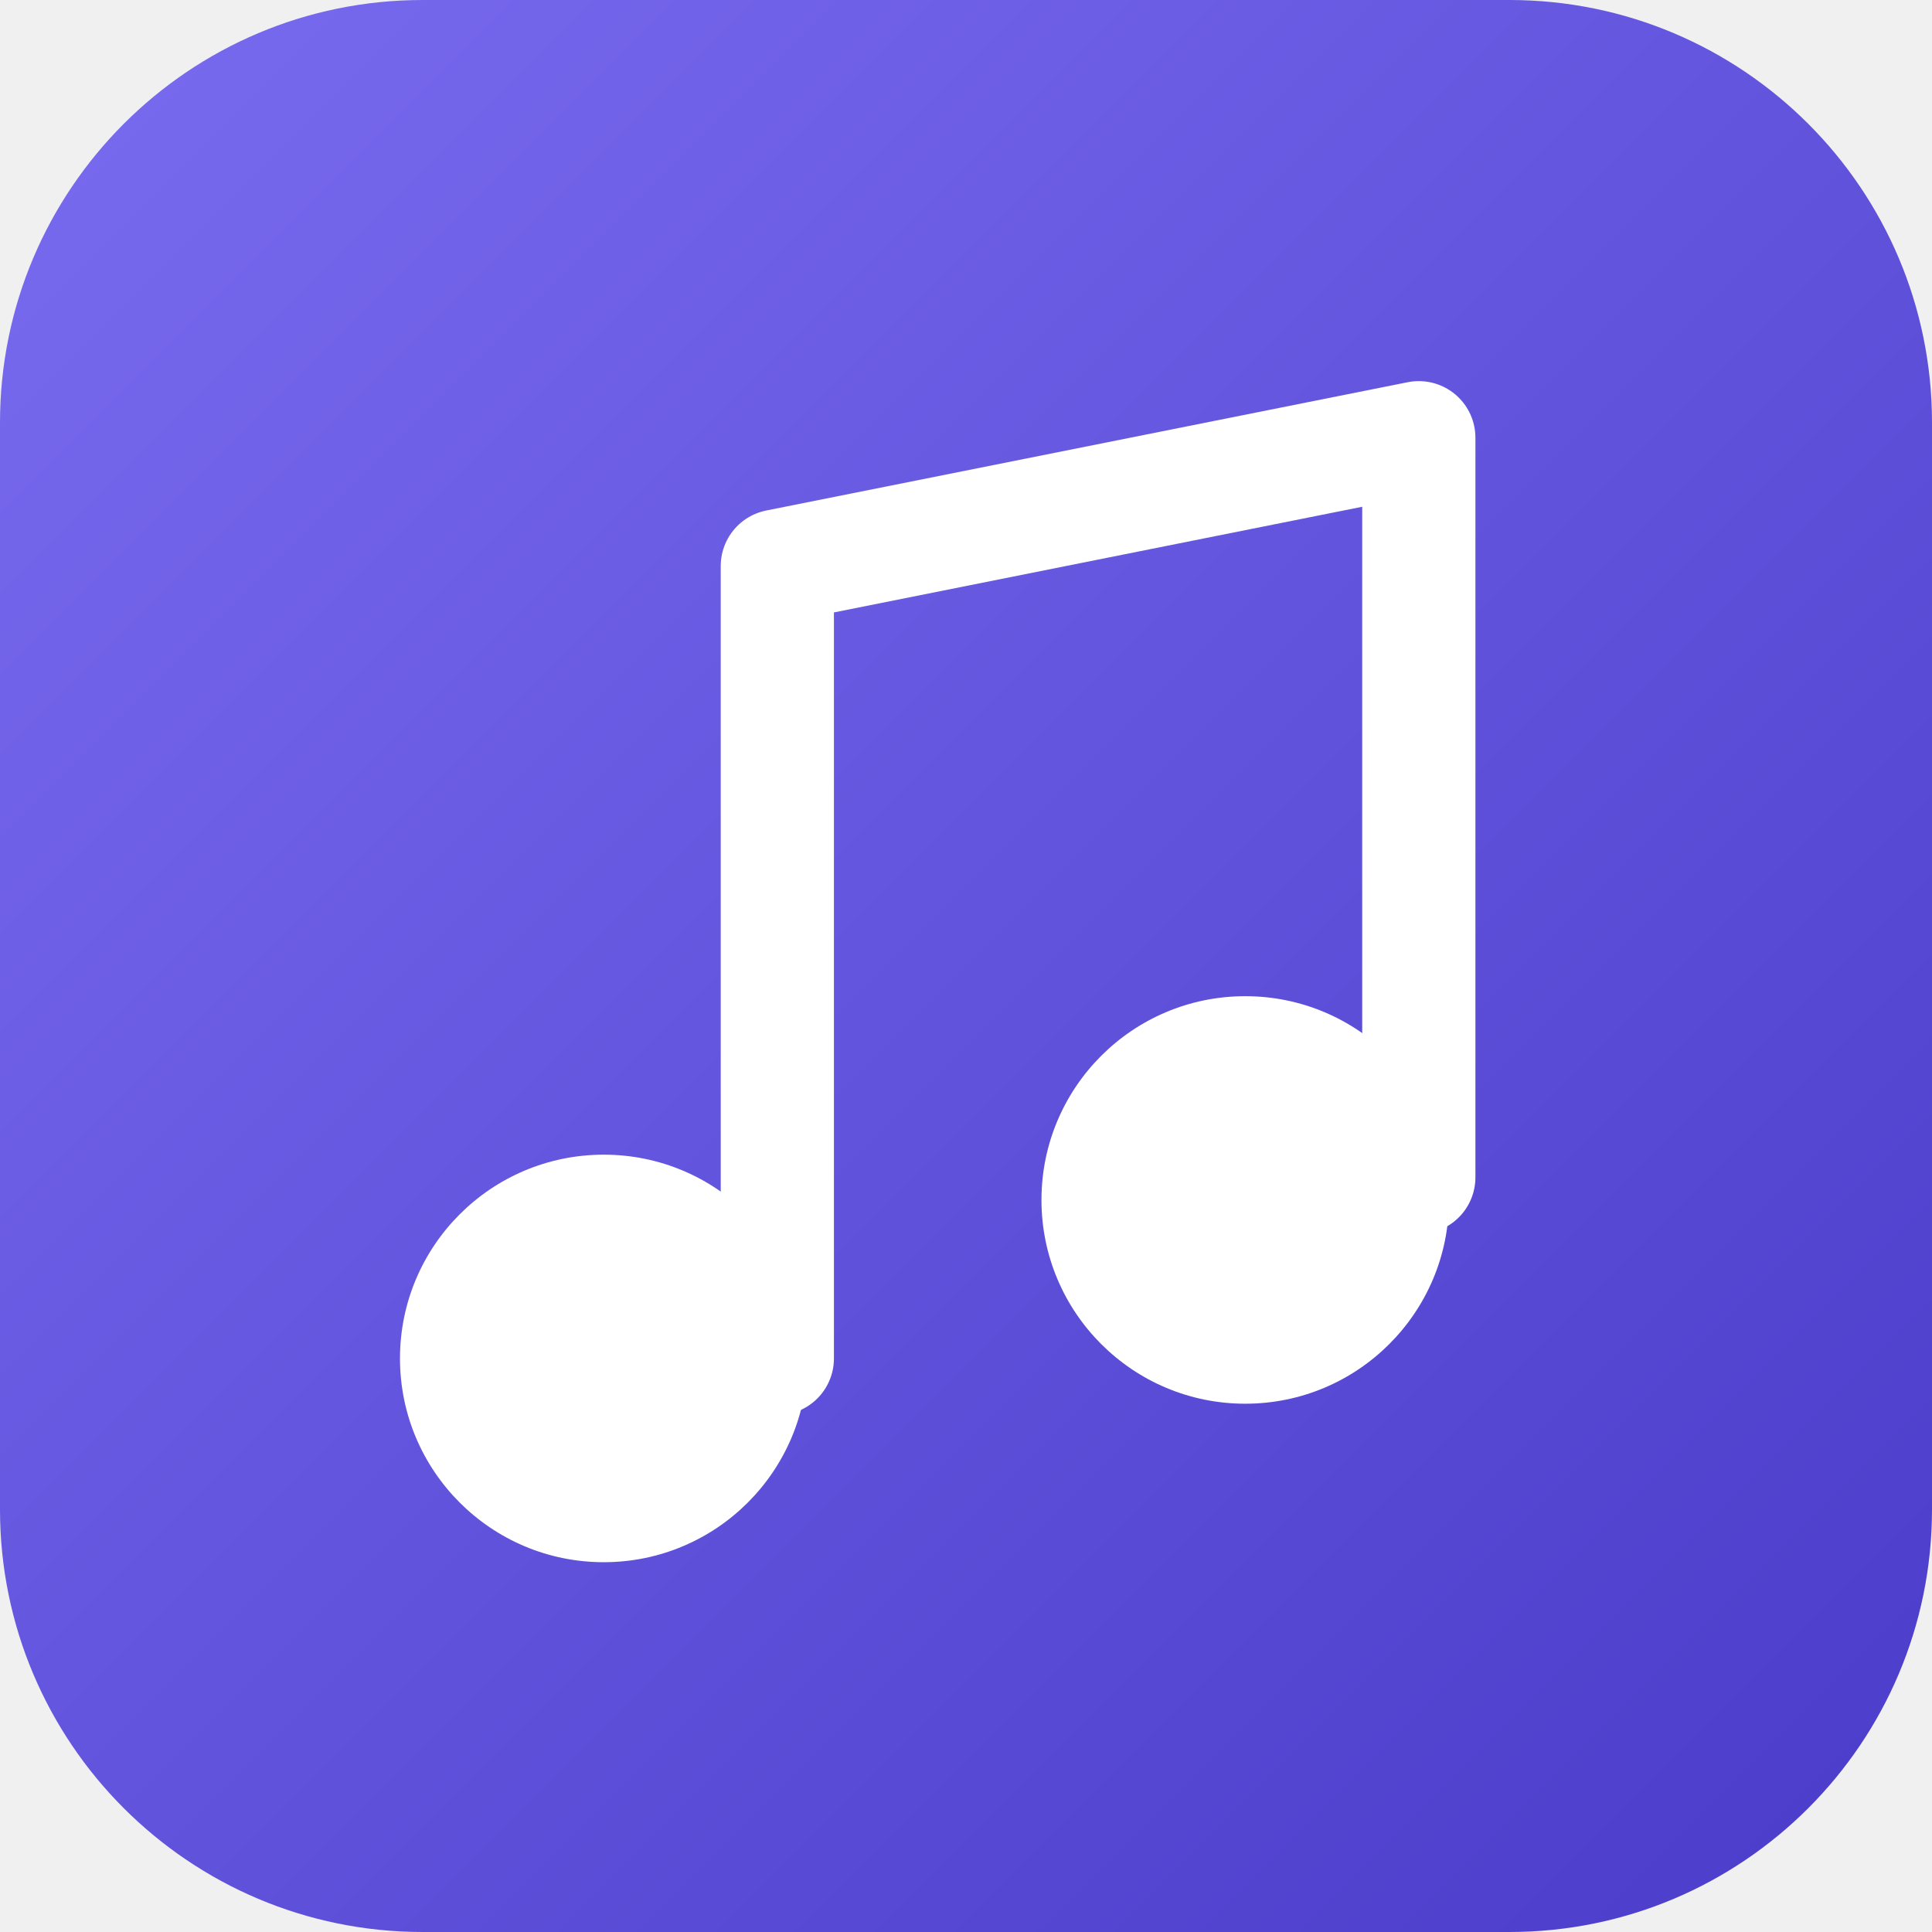
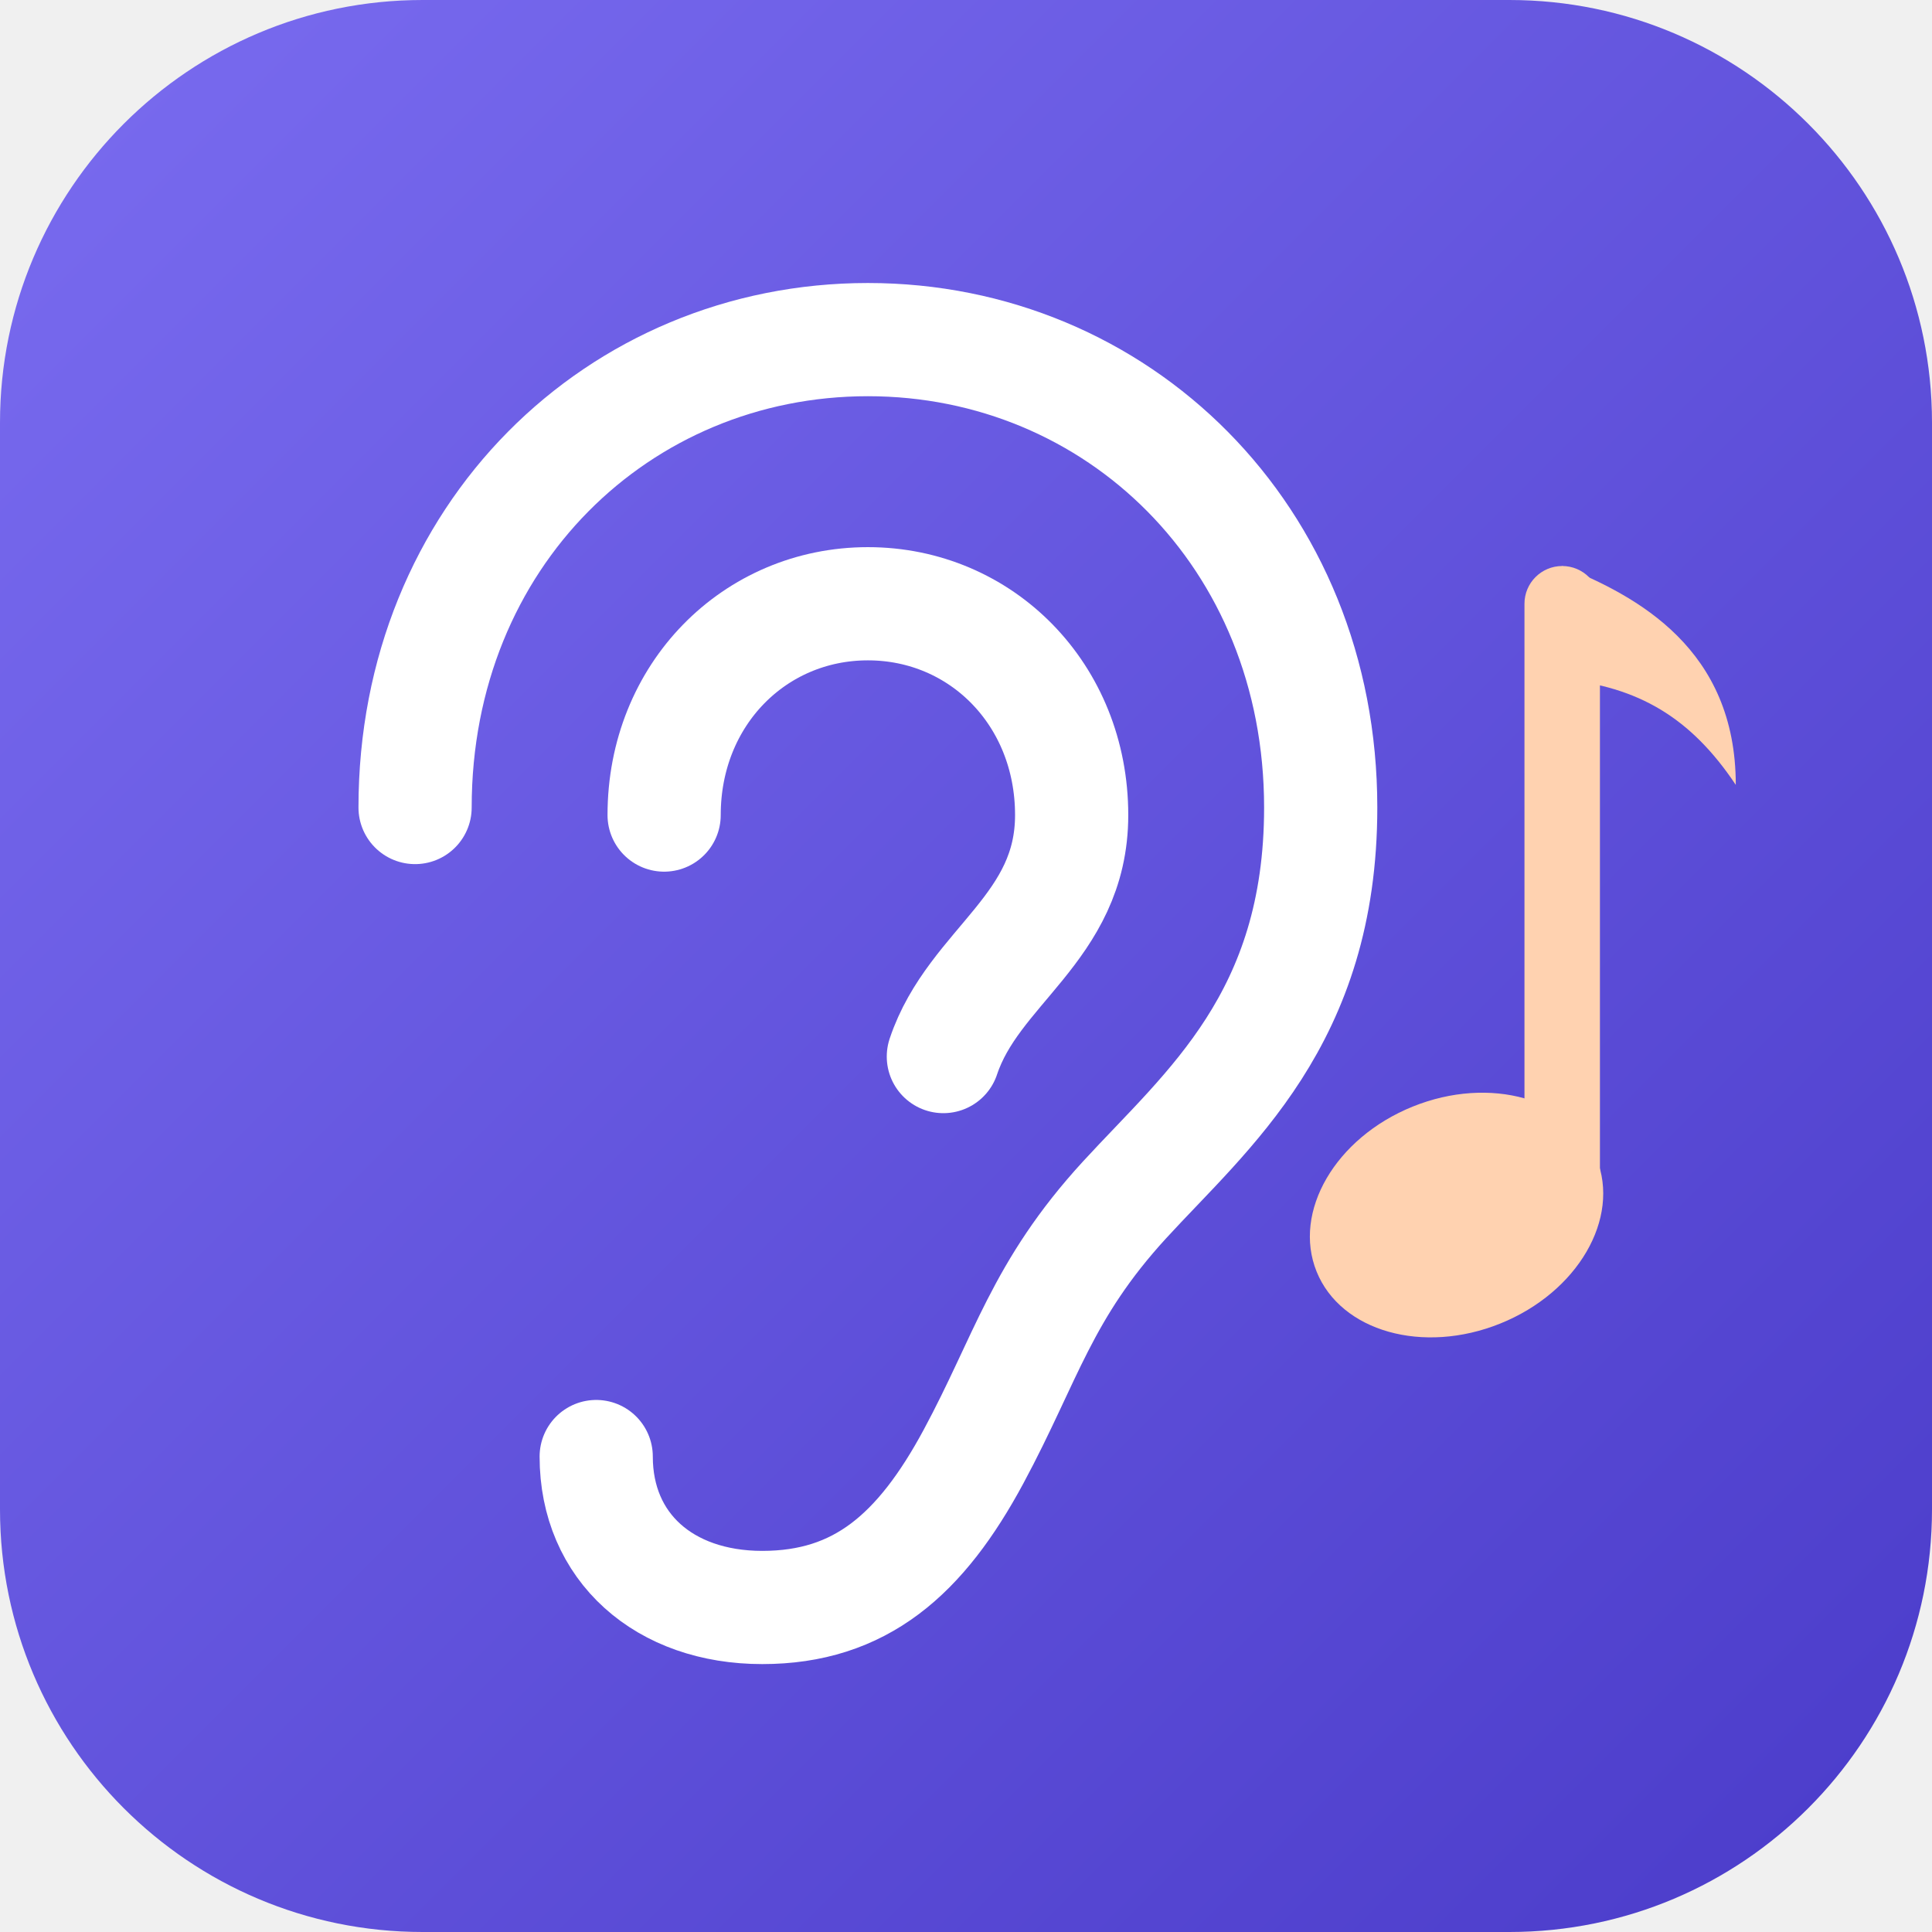
<svg xmlns="http://www.w3.org/2000/svg" viewBox="0 0 512 512">
  <defs>
    <linearGradient id="g" x1="0" y1="0" x2="1" y2="1">
      <stop offset="0" stop-color="#7a6cf0" />
      <stop offset="1" stop-color="#4a3bc9" />
    </linearGradient>
  </defs>
  <rect width="512" height="512" rx="112" fill="url(#g)" />
  <g fill="none" stroke="#fff" stroke-width="30" stroke-linecap="round" stroke-linejoin="round">
-     <path d="M206 360V150l170-34v196" />
+     <path d="M110 214c0-72 54-124 120-124s120 52 120 124c0 56-30 80-52 104s-26 42-40 68-30 40-56 40-44-16-44-40" />
+     <path d="M176 216c0-32 24-56 54-56s54 24 54 56c0 30-26 40-34 64" />
  </g>
-   <circle cx="160" cy="360" r="54" fill="#fff" />
-   <circle cx="330" cy="318" r="54" fill="#fff" />
+   <g fill="#ffd2b0">
+     <rect x="404" y="150" width="20" height="170" rx="10" />
+     <path d="M414 150c20 8 46 22 46 58-12-18-26-26-46-28z" />
+     <ellipse cx="386" cy="322" rx="40" ry="31" transform="rotate(-22 386 322)" />
+   </g>
</svg>
